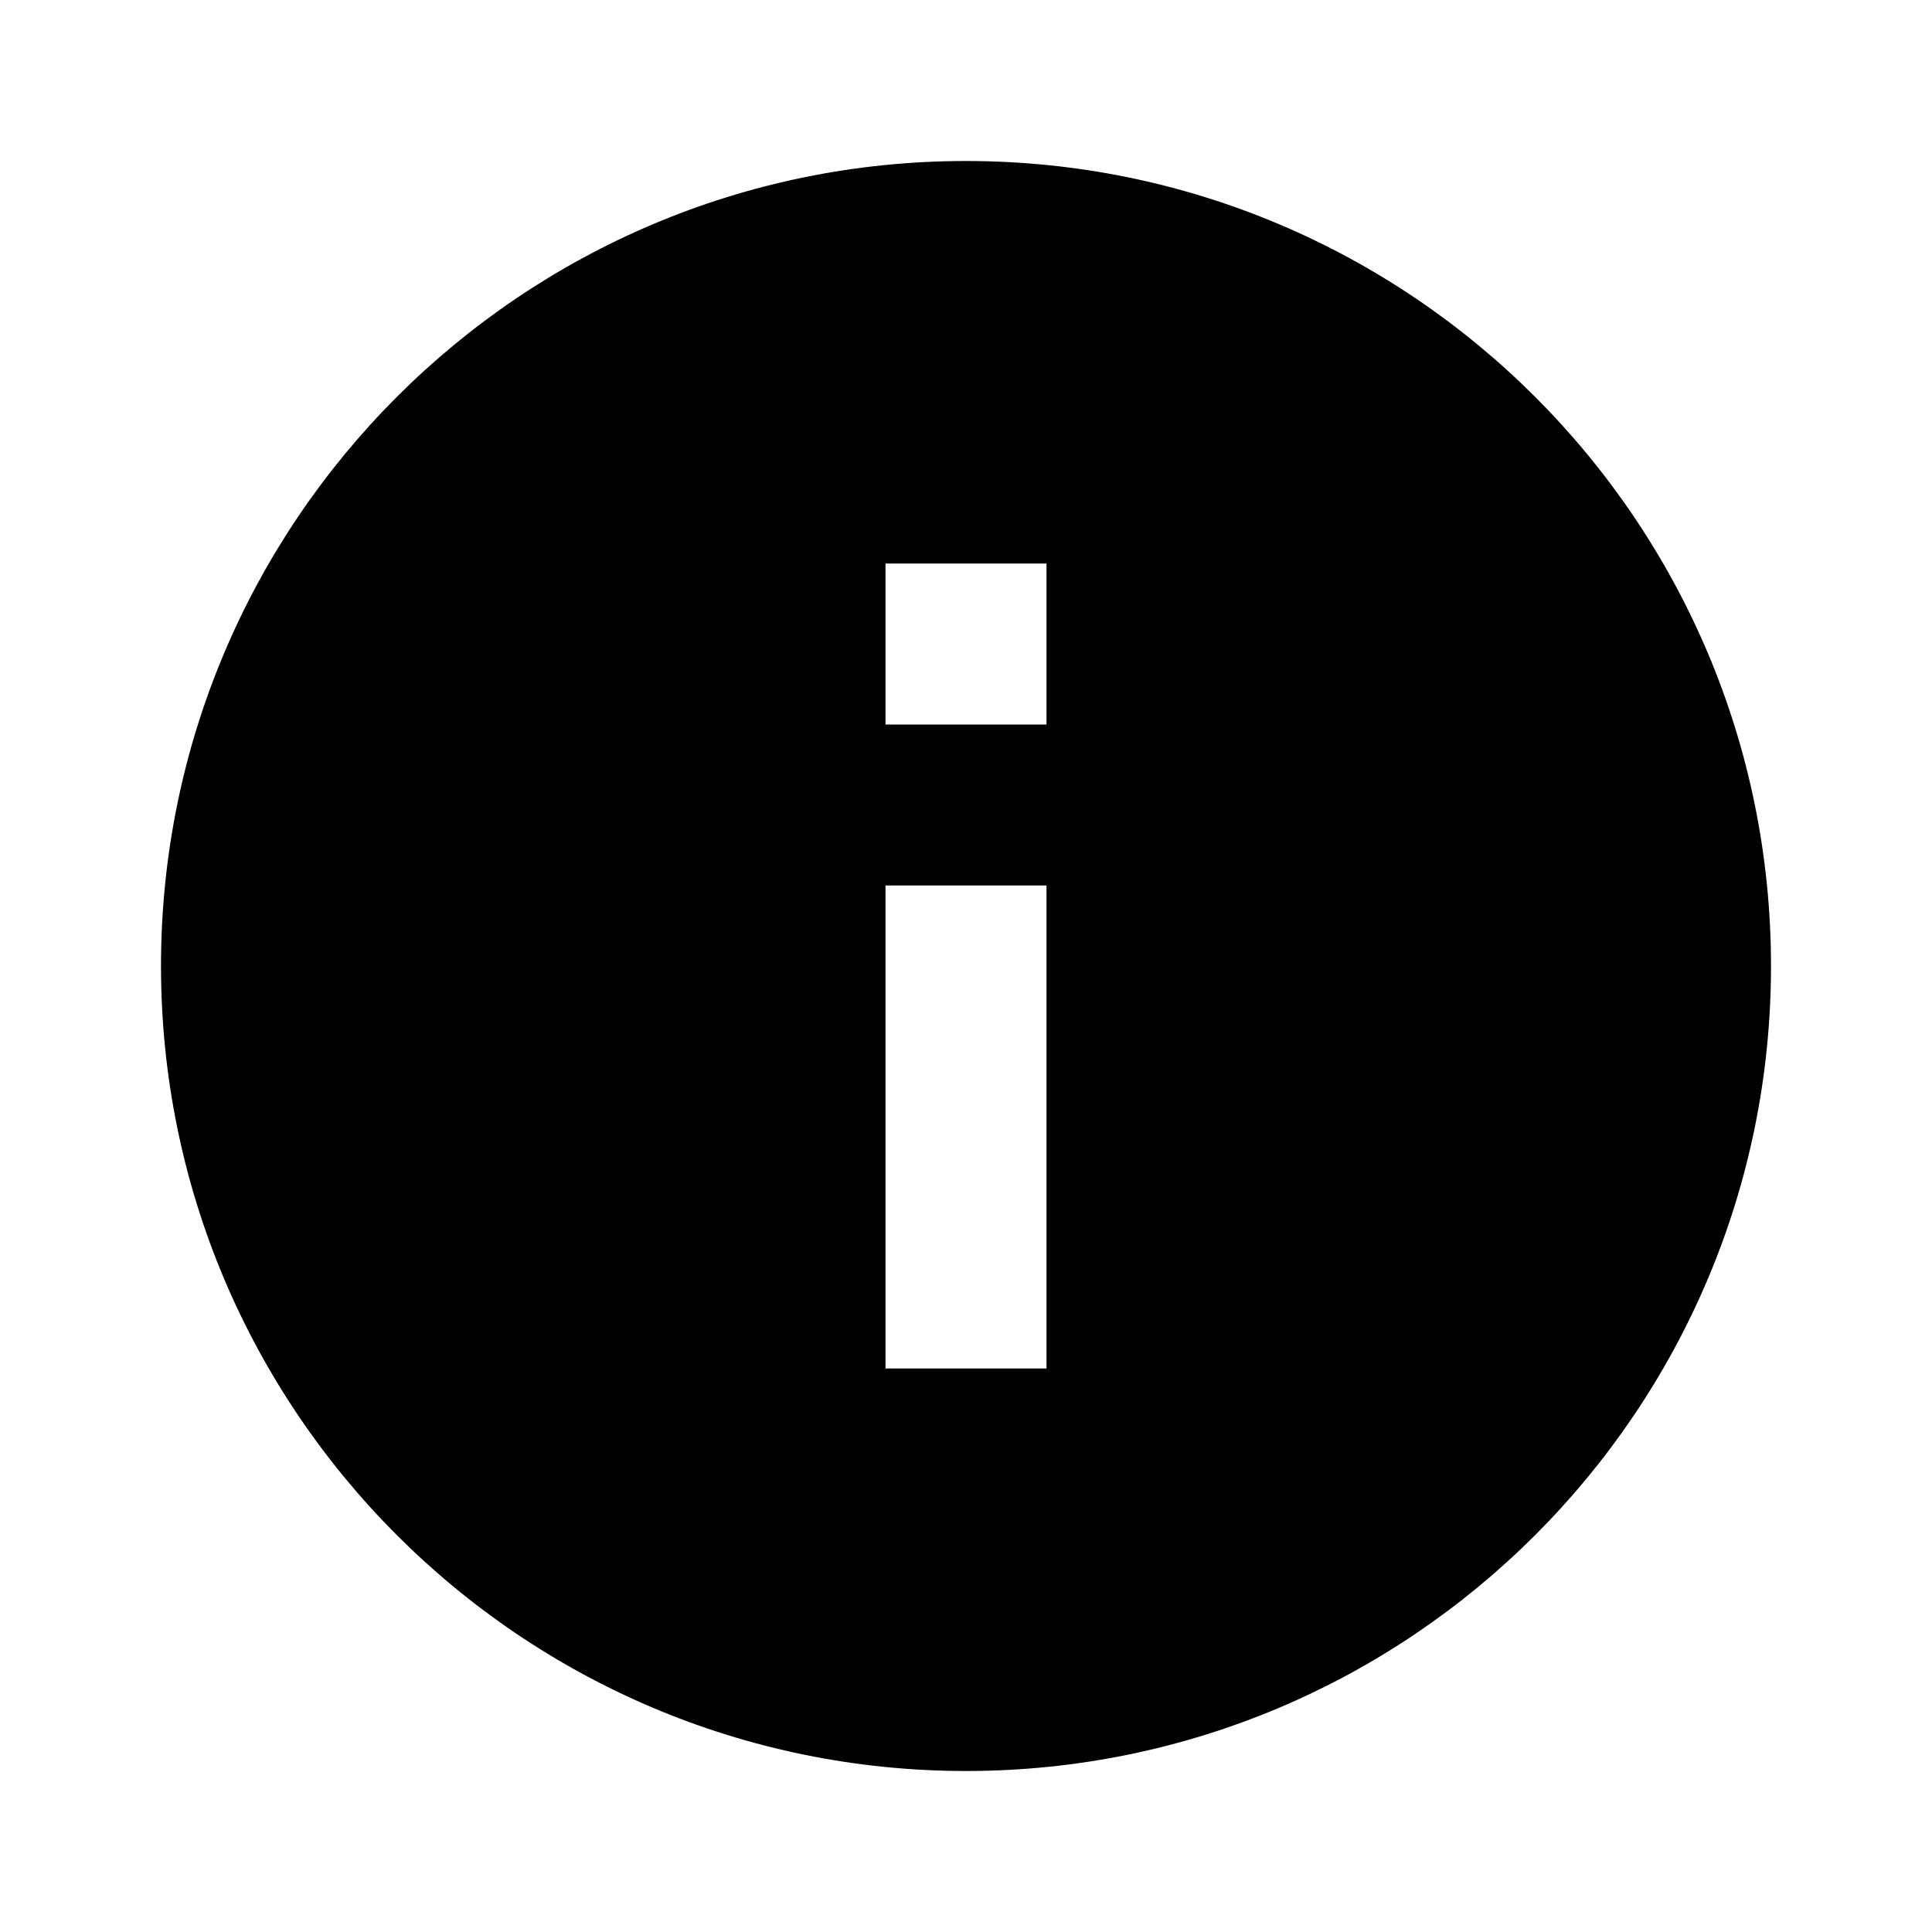
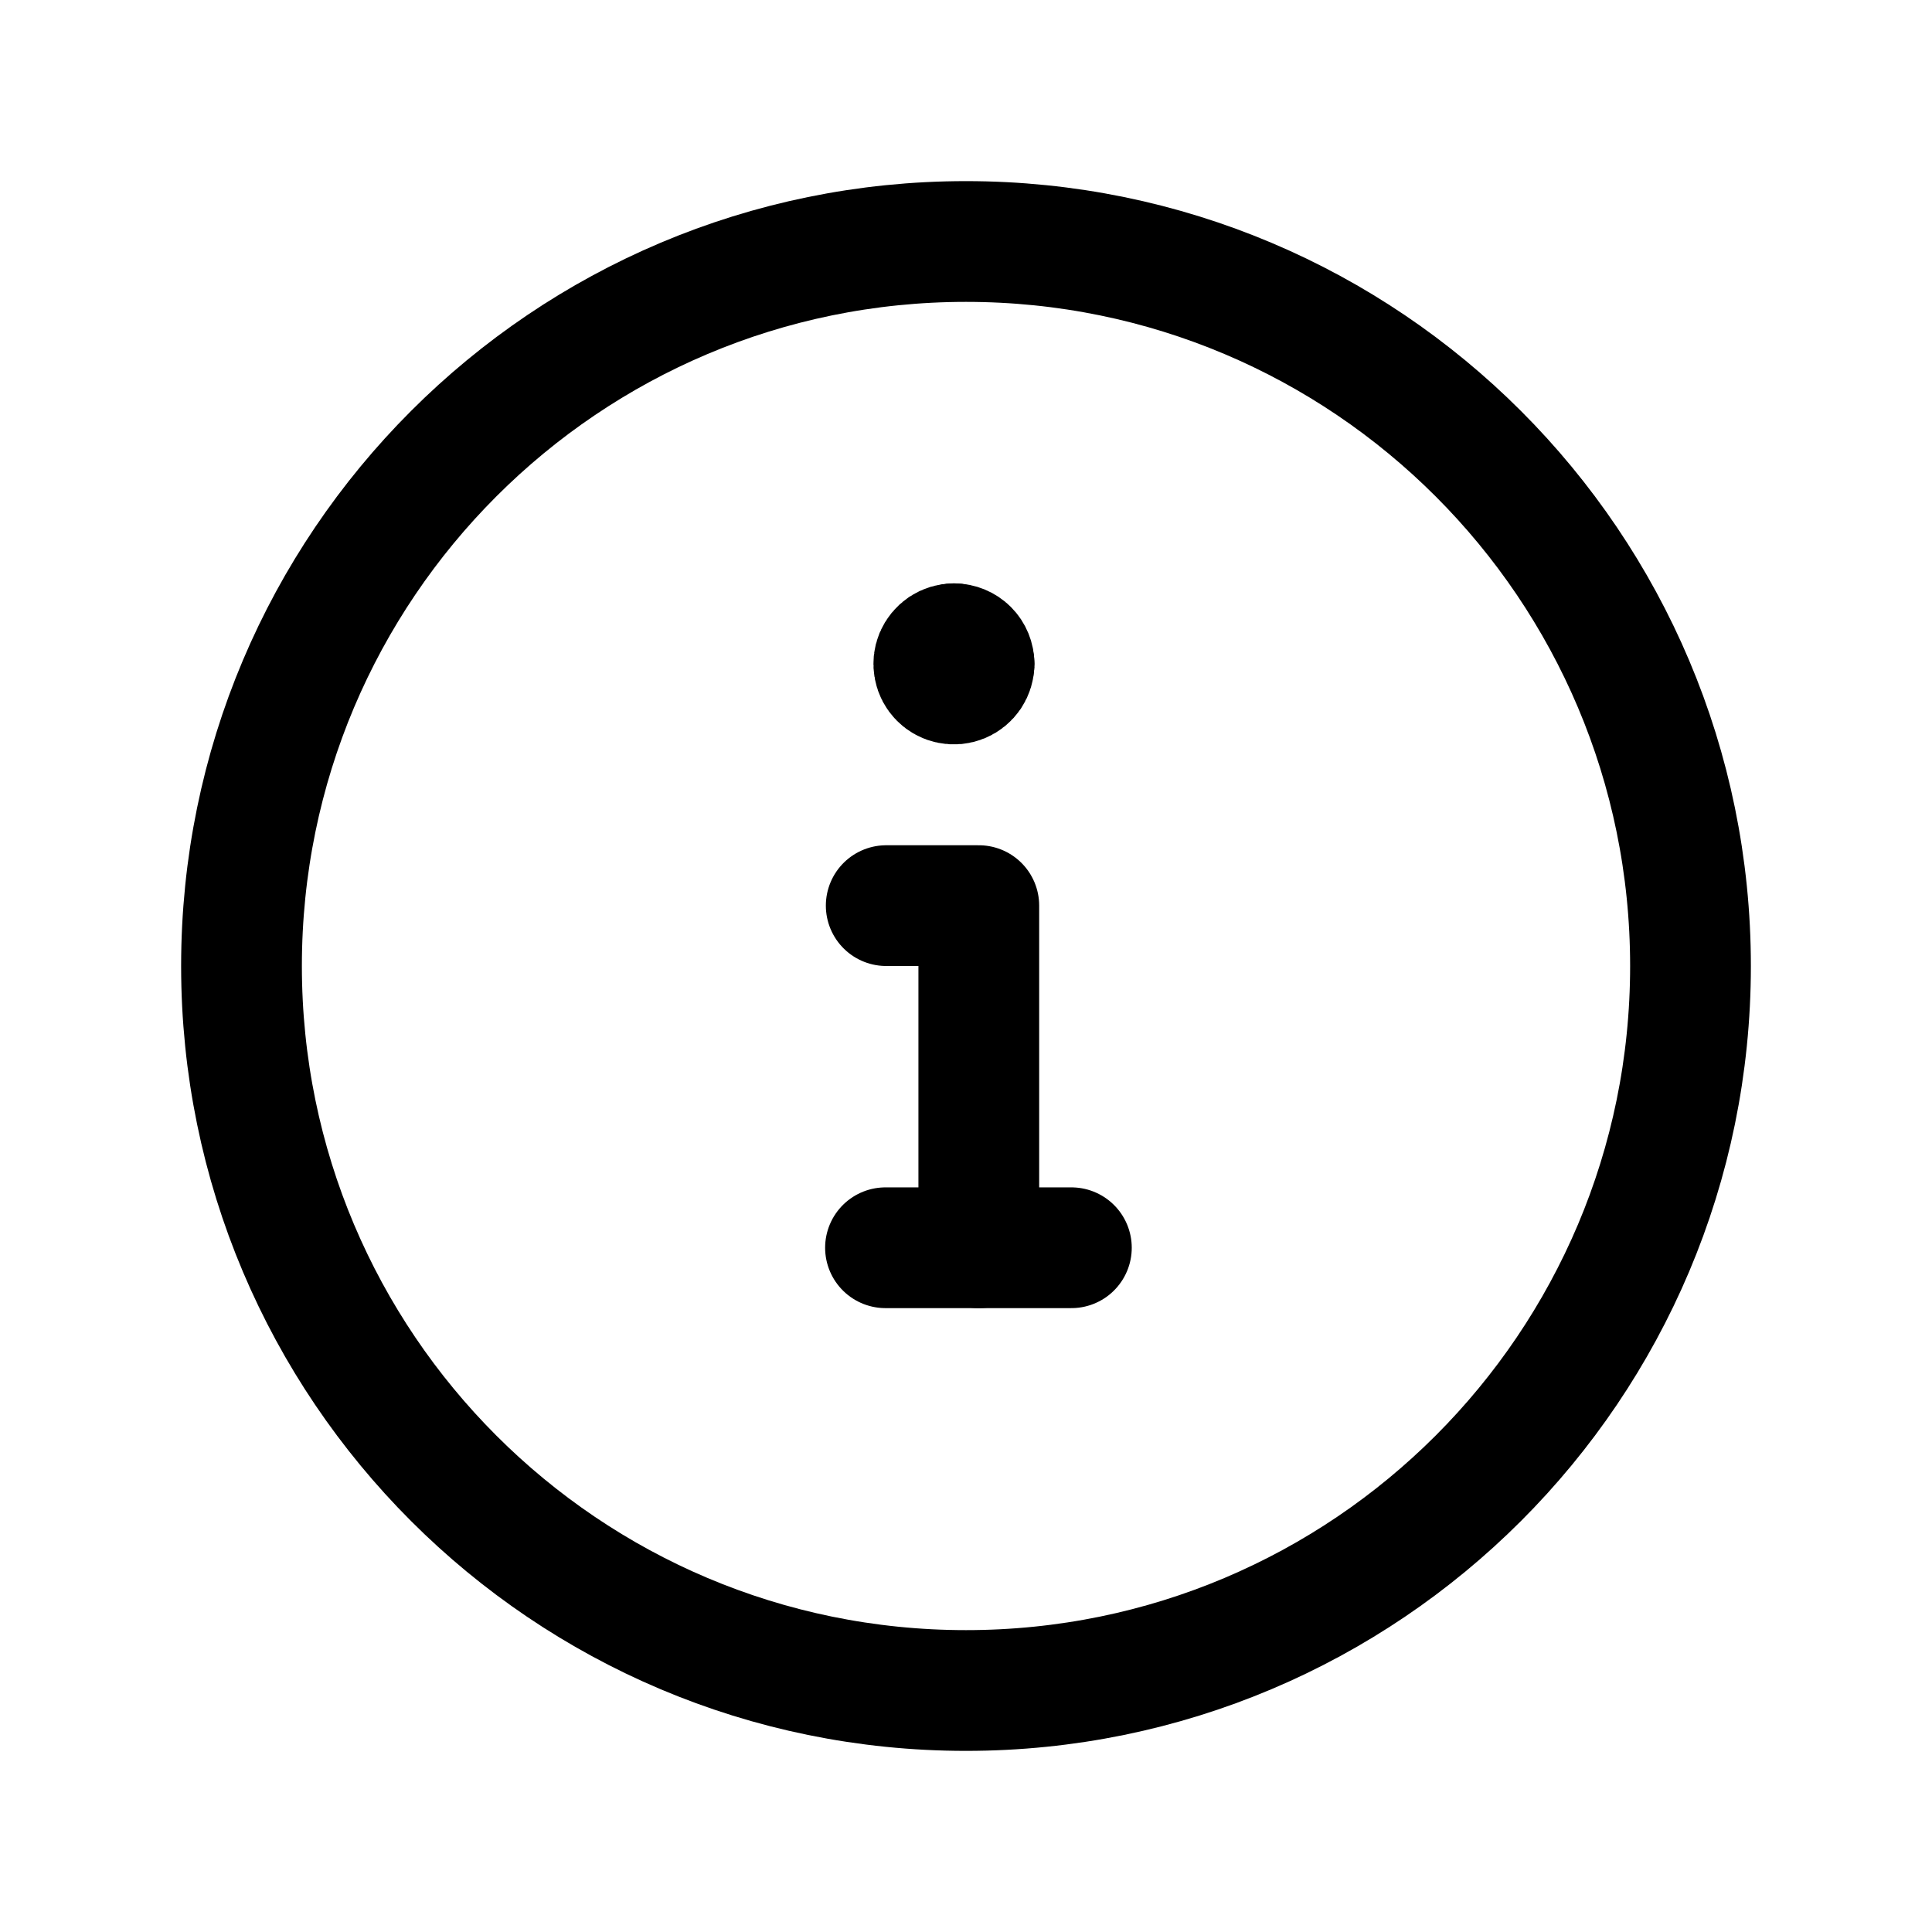
- <svg xmlns="http://www.w3.org/2000/svg" viewBox="0 0 24 24" fill="currentColor">
-   <path fill-rule="evenodd" d="M12 2C6.48 2 2 6.48 2 12s4.48 10 10 10 10-4.48 10-10S17.52 2 12 2zm1 15h-2v-6h2v6zm0-8h-2V7h2v2z" clip-rule="evenodd" />
+ <svg xmlns="http://www.w3.org/2000/svg" width="24" height="24" viewBox="0 0 24 24" fill="none">
+   <path d="M12 21C16.971 21 21 16.971 21 12C21 7.029 16.971 3 12 3C7.029 3 3 7.029 3 12C3 16.971 7.029 21 12 21Z" stroke="currentColor" stroke-width="1.5" stroke-linecap="round" stroke-linejoin="round" />
+   <path d="M11 15.5H13.309" stroke="currentColor" stroke-width="1.5" stroke-linecap="round" stroke-linejoin="round" />
+   <path d="M12.159 15.5V11.25H11.009" stroke="currentColor" stroke-width="1.5" stroke-linecap="round" stroke-linejoin="round" />
+   <path d="M12.1 8.247C12.1 8.297 12.085 8.345 12.058 8.386C12.03 8.427 11.992 8.459 11.946 8.478C11.9 8.497 11.85 8.502 11.801 8.492C11.753 8.483 11.708 8.459 11.673 8.424C11.638 8.389 11.614 8.344 11.605 8.296C11.595 8.247 11.6 8.197 11.619 8.151C11.638 8.106 11.67 8.067 11.711 8.039C11.752 8.012 11.801 7.997 11.85 7.997" stroke="currentColor" stroke-width="1.5" stroke-linecap="round" stroke-linejoin="round" />
+   <path d="M11.85 7.997C11.916 7.997 11.98 8.023 12.027 8.07C12.074 8.117 12.1 8.181 12.1 8.247" stroke="currentColor" stroke-width="1.5" stroke-linecap="round" stroke-linejoin="round" />
</svg>
